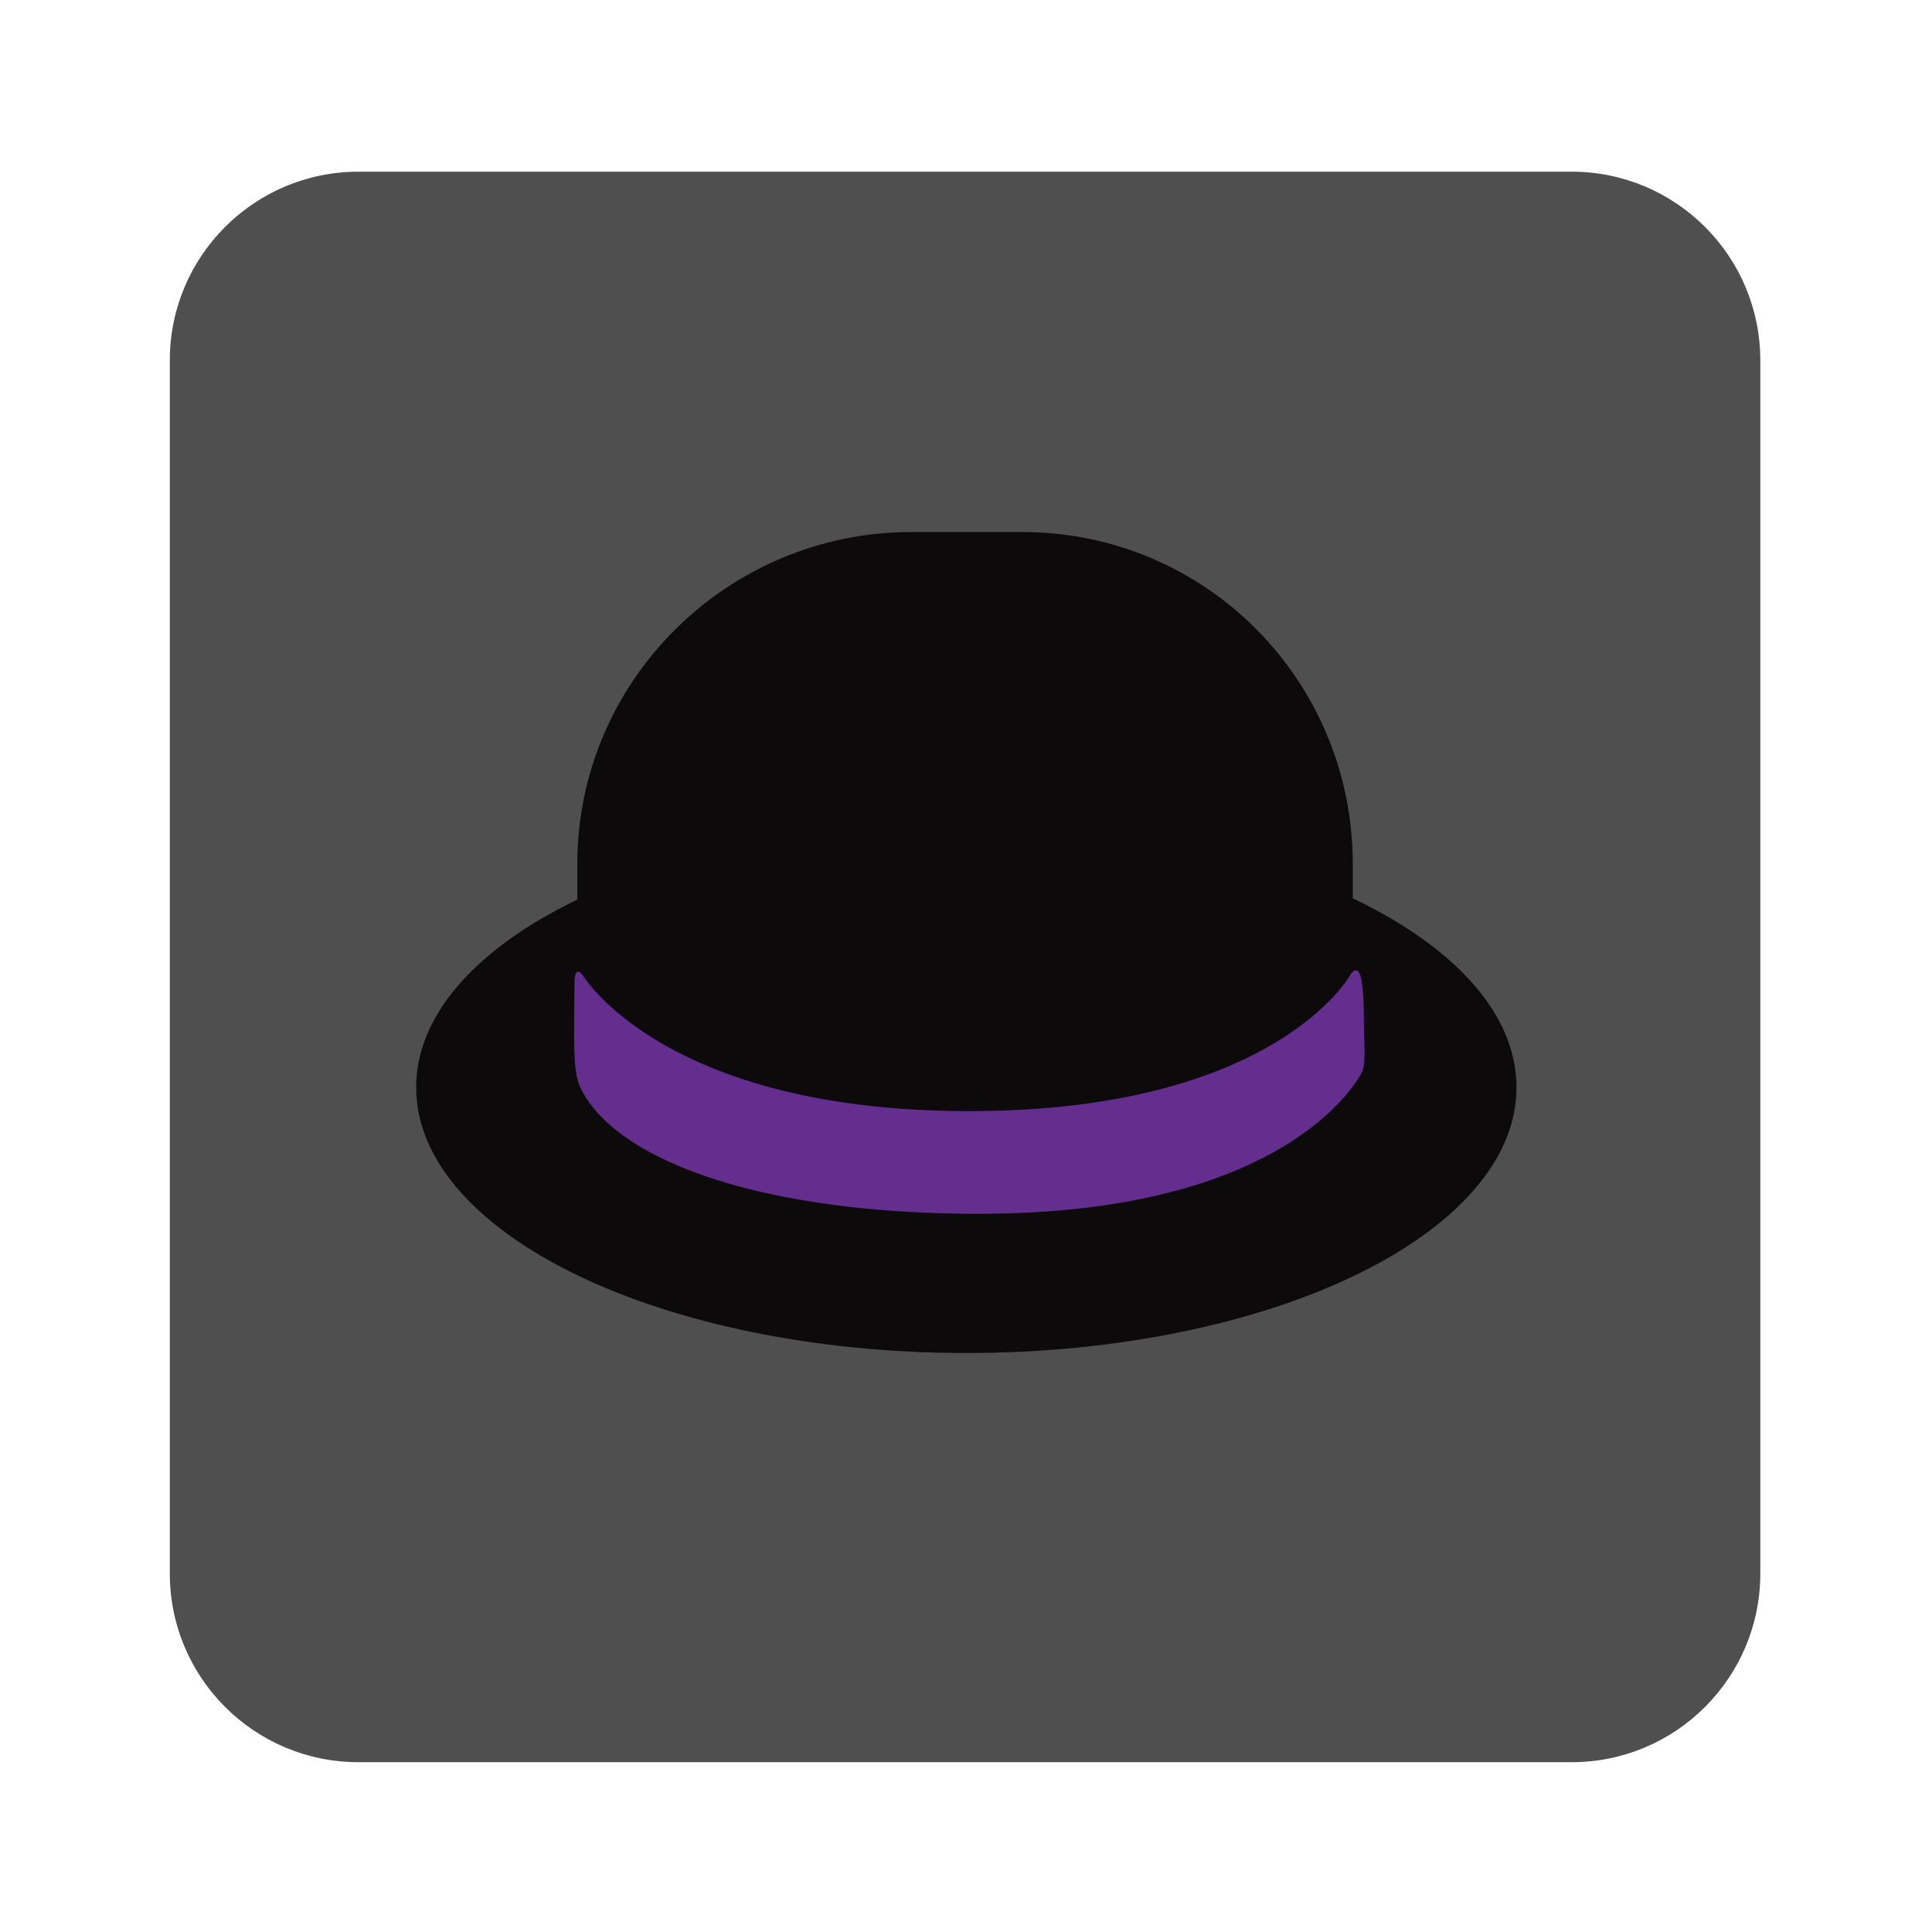
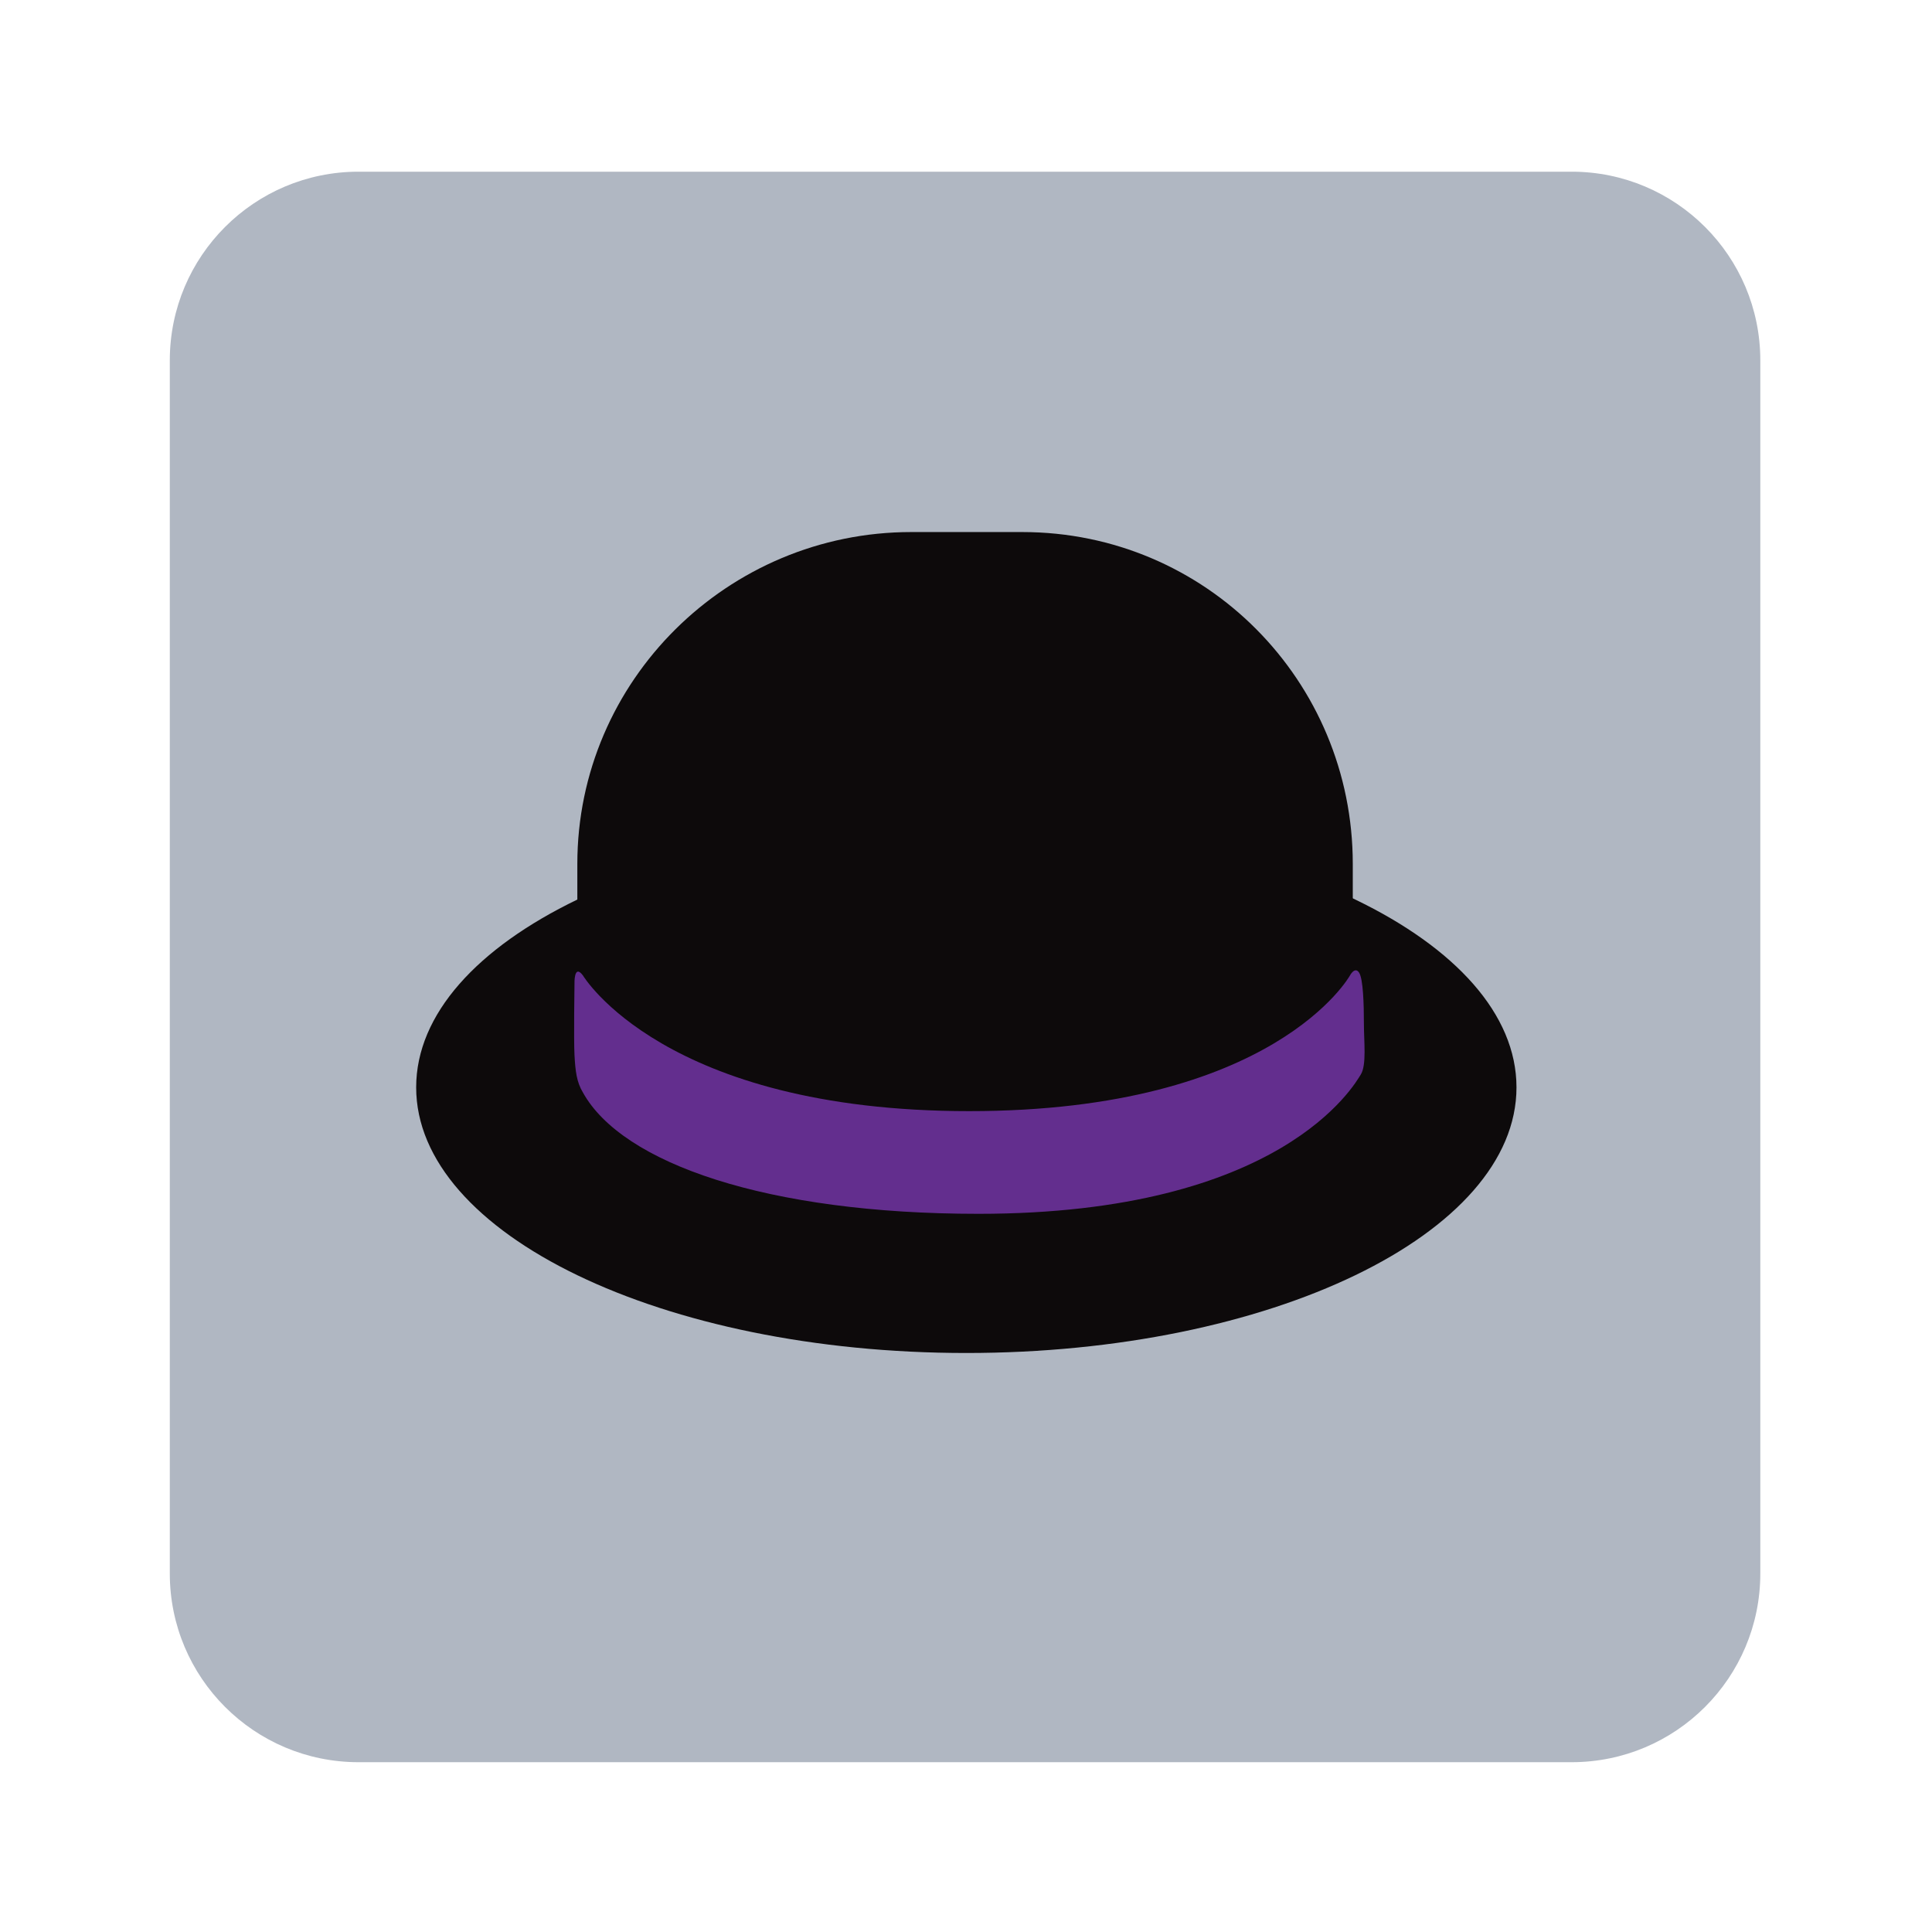
<svg xmlns="http://www.w3.org/2000/svg" viewBox="0 0 1365.333 1365.333" height="1365.333" width="1365.333" xml:space="preserve" id="svg4519" version="1.1">
  <defs id="defs4523">
    <clipPath id="clipPath4535" clipPathUnits="userSpaceOnUse">
      <path id="path4533" d="M 0,1024 H 1024 V 0 H 0 Z" />
    </clipPath>
    <clipPath id="clipPath4547" clipPathUnits="userSpaceOnUse">
      <path id="path4545" d="m 220.578,447.662 c 0,-77.749 130.552,-140.776 291.596,-140.776 v 0 c 161.044,0 291.596,63.027 291.596,140.776 v 0 c 0,77.748 -130.552,140.776 -291.596,140.776 v 0 c -161.044,0 -291.596,-63.028 -291.596,-140.776" />
    </clipPath>
    <radialGradient id="radialGradient4561" spreadMethod="pad" gradientTransform="matrix(228.961,0,0,-228.961,512.1743,447.6619)" gradientUnits="userSpaceOnUse" r="1" cy="0" cx="0" fy="0" fx="0">
      <stop id="stop4553" offset="0" style="stop-opacity:1;stop-color:#0d0a0b" />
      <stop id="stop4555" offset="0" style="stop-opacity:1;stop-color:#0d0a0b" />
      <stop id="stop4557" offset="0" style="stop-opacity:1;stop-color:#0d0a0b" />
      <stop id="stop4559" offset="1" style="stop-opacity:1;stop-color:#0d0a0b" />
    </radialGradient>
    <clipPath id="clipPath4571" clipPathUnits="userSpaceOnUse">
      <path id="path4569" d="M 482.953,742 C 385.763,742 306,663.29 306,566.102 v 0 -62.268 c 0,-17.422 3.029,-34.249 7.745,-50.139 v 0 l 124.292,-44.618 220.891,21.659 54.916,37.72 c 2.336,11.428 3.156,23.259 3.156,35.378 v 0 62.268 C 717,663.29 639.025,742 541.837,742 v 0 z" />
    </clipPath>
    <linearGradient id="linearGradient4585" spreadMethod="pad" gradientTransform="matrix(411,0,0,-411,306,575.5386)" gradientUnits="userSpaceOnUse" y2="0" x2="1" y1="0" x1="0">
      <stop id="stop4577" offset="0" style="stop-opacity:1;stop-color:#0d0a0b" />
      <stop id="stop4579" offset="0" style="stop-opacity:1;stop-color:#0d0a0b" />
      <stop id="stop4581" offset="0" style="stop-opacity:1;stop-color:#0d0a0b" />
      <stop id="stop4583" offset="1" style="stop-opacity:1;stop-color:#0d0a0b" />
    </linearGradient>
    <clipPath id="clipPath4595" clipPathUnits="userSpaceOnUse">
      <path id="path4593" d="M 0,1024 H 1024 V 0 H 0 Z" />
    </clipPath>
  </defs>
  <g transform="matrix(1.333333,0,0,-1.333333,0,1365.333)" id="g4527">
    <g id="g4529">
      <g clip-path="url(#clipPath4535)" id="g4531">
        <g transform="translate(933,190)" id="g4537">
-           <path id="path4539" style="fill:#4f4f4f;fill-opacity:1;fill-rule:nonzero;stroke:none" d="m 0,0 c 0,-55.229 -44.772,-100 -100,-100 h -643 c -55.229,0 -100,44.771 -100,100 v 643 c 0,55.229 44.771,100 100,100 h 643 C -44.772,743 0,698.229 0,643 Z" />
+           <path id="path4539" style="fill:#b0b7c2;fill-opacity:1;fill-rule:nonzero;stroke:none" d="m 0,0 c 0,-55.229 -44.772,-100 -100,-100 h -643 c -55.229,0 -100,44.771 -100,100 v 643 c 0,55.229 44.771,100 100,100 h 643 C -44.772,743 0,698.229 0,643 Z" />
        </g>
      </g>
    </g>
    <g id="g4541">
      <g clip-path="url(#clipPath4547)" id="g4543">
        <g id="g4549">
          <g id="g4551">
            <path id="path4563" style="fill:url(#radialGradient4561);stroke:none" d="m 220.578,447.662 c 0,-77.749 130.552,-140.776 291.596,-140.776 v 0 c 161.044,0 291.596,63.027 291.596,140.776 v 0 c 0,77.748 -130.552,140.776 -291.596,140.776 v 0 c -161.044,0 -291.596,-63.028 -291.596,-140.776" />
          </g>
        </g>
      </g>
    </g>
    <g id="g4565">
      <g clip-path="url(#clipPath4571)" id="g4567">
        <g id="g4573">
          <g id="g4575">
            <path id="path4587" style="fill:url(#linearGradient4585);stroke:none" d="M 482.953,742 C 385.763,742 306,663.29 306,566.102 v 0 -62.268 c 0,-17.422 3.029,-34.249 7.745,-50.139 v 0 l 124.292,-44.618 220.891,21.659 54.916,37.72 c 2.336,11.428 3.156,23.259 3.156,35.378 v 0 62.268 C 717,663.29 639.025,742 541.837,742 v 0 z" />
          </g>
        </g>
      </g>
    </g>
    <g id="g4589">
      <g clip-path="url(#clipPath4595)" id="g4591">
        <g transform="translate(308.9653,506.9922)" id="g4597">
          <path id="path4599" style="fill:#632e8e;fill-opacity:1;fill-rule:nonzero;stroke:none" d="M 0,0 C 0,0 42.781,-71.914 204.733,-71.914 366.682,-71.914 406.547,0 406.547,0 c 0,0 2.539,4.851 4.78,1.579 2.245,-3.274 2.6,-17.09 2.6,-26.903 0,-9.816 1.509,-22.167 -1.678,-27.243 -3.187,-5.077 -41.606,-73.775 -202.616,-73.775 -112.034,0 -188.837,26.736 -209.633,64.299 -3.354,5.524 -4.024,11.504 -4.472,19.852 -0.447,8.347 0,37.677 0,37.677 0,0 -0.388,10.968 4.472,4.514" />
        </g>
      </g>
    </g>
  </g>
</svg>
